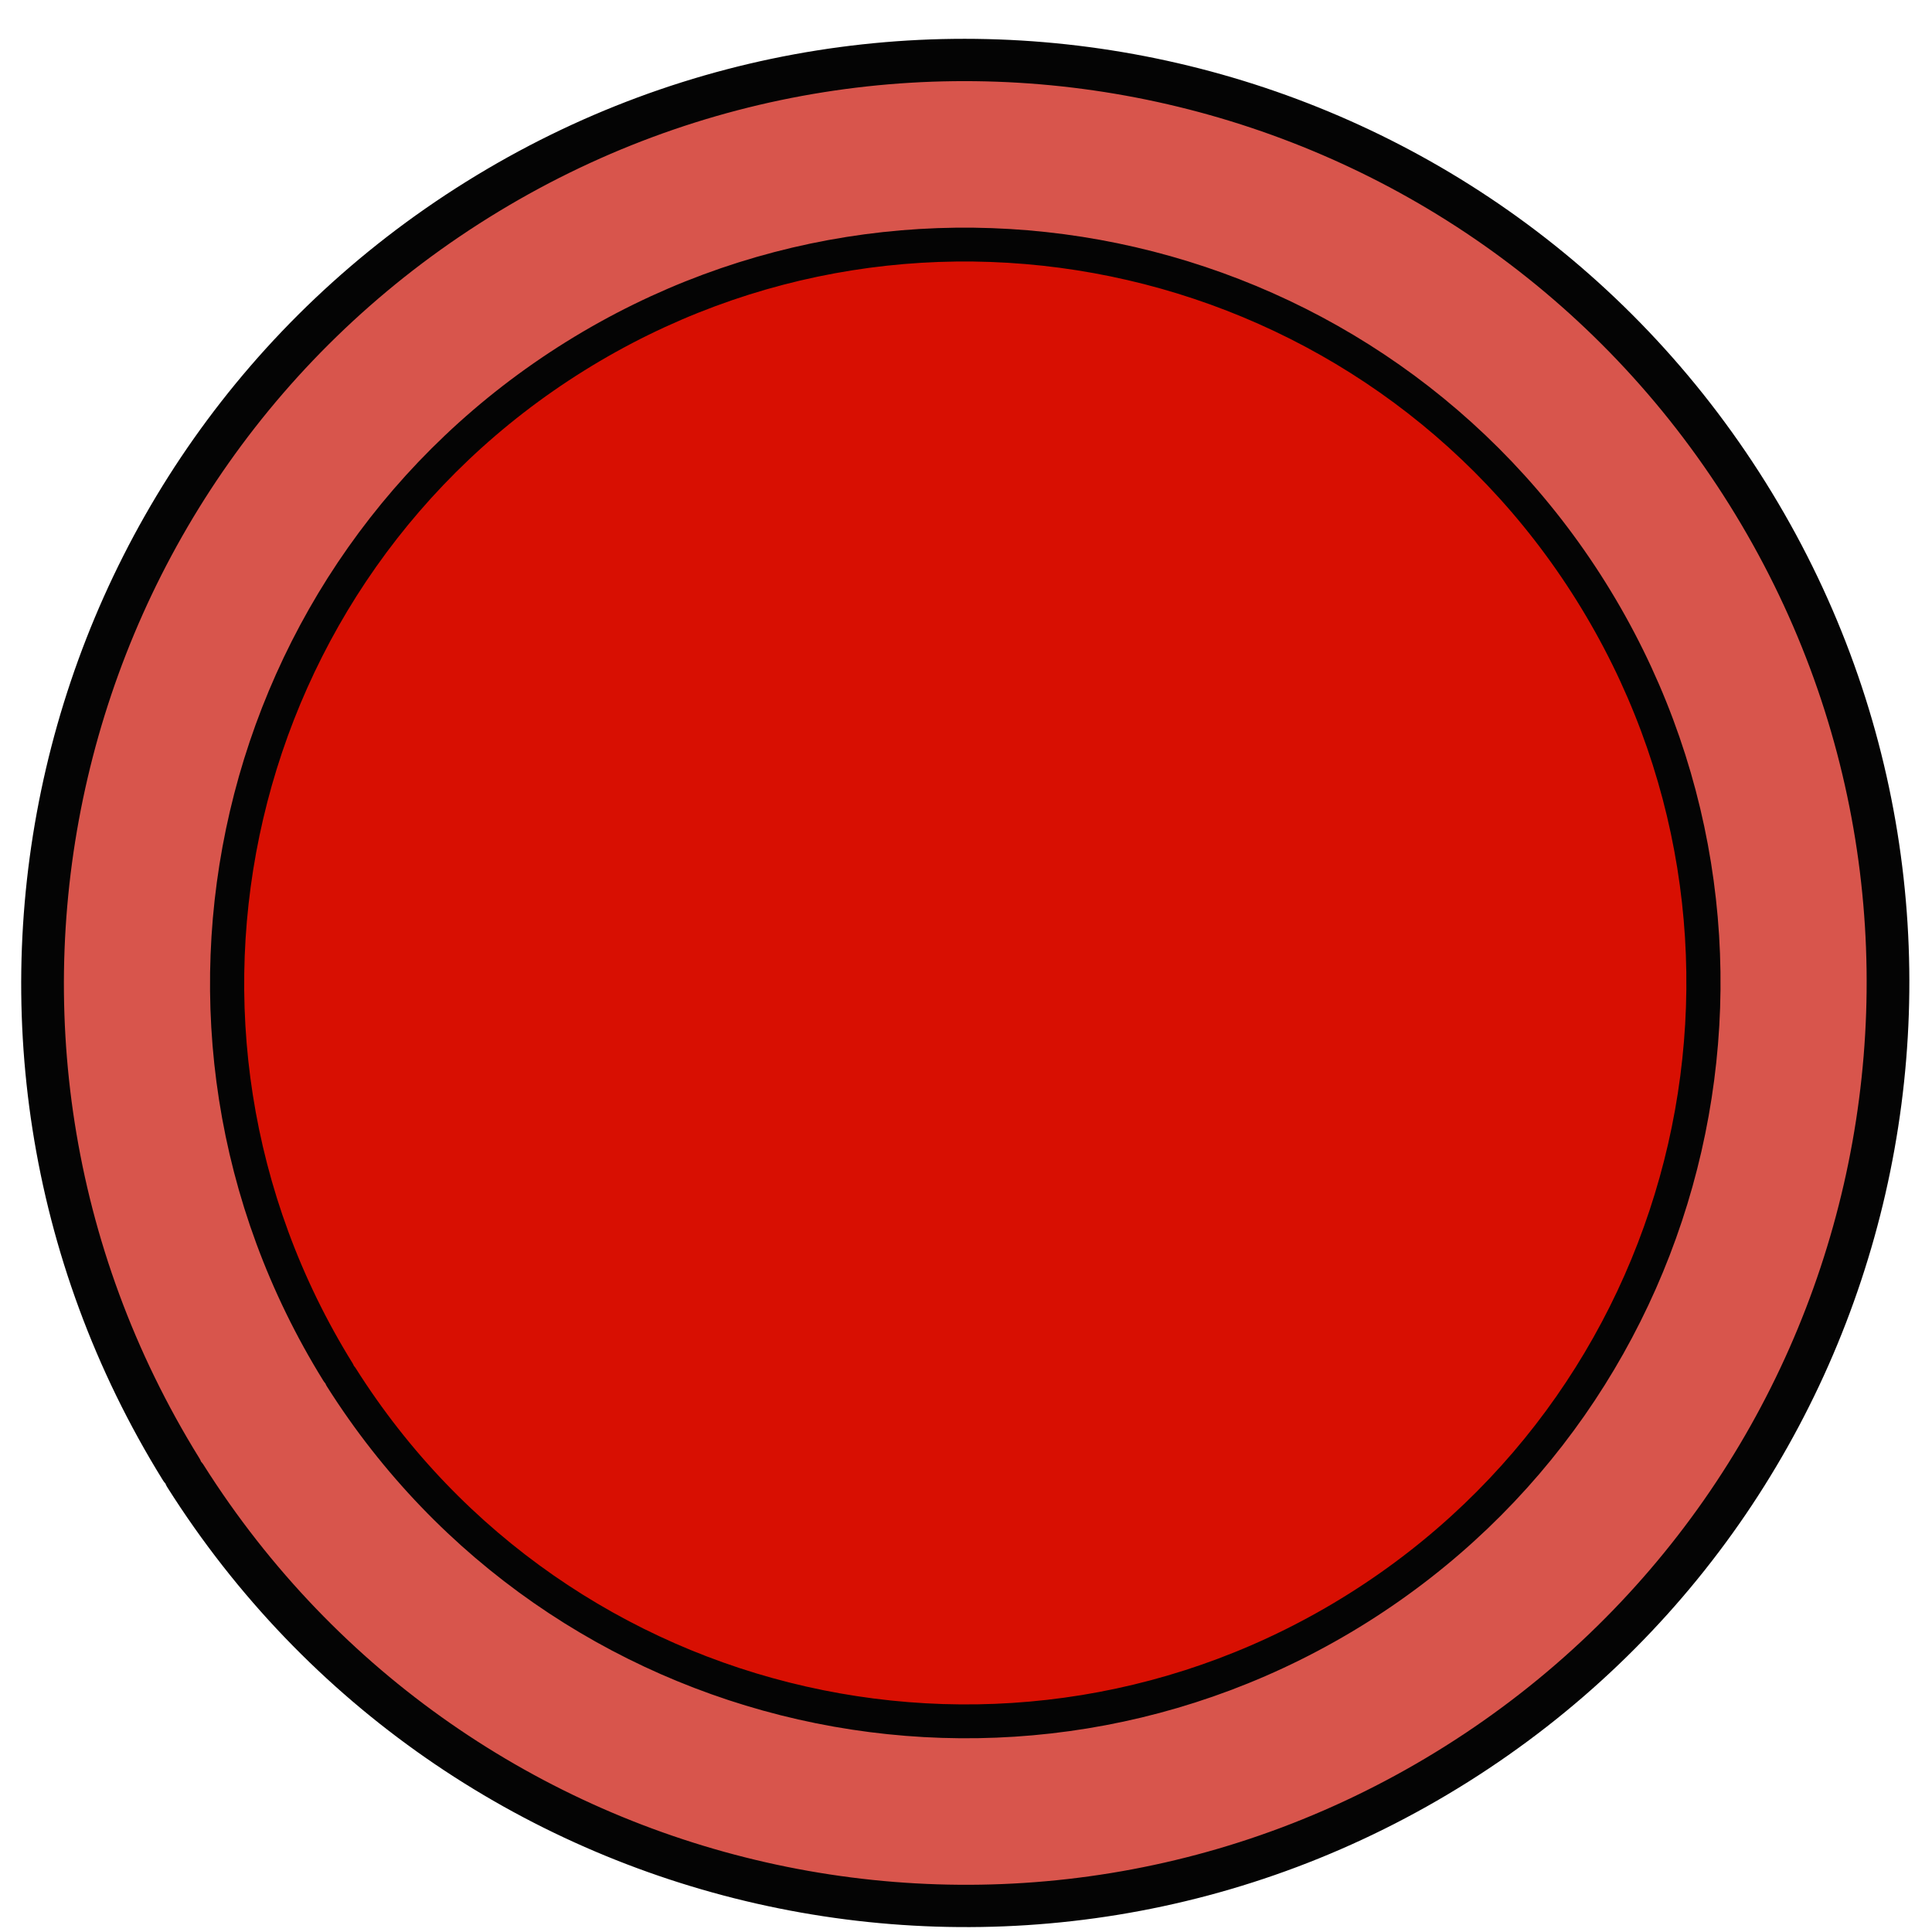
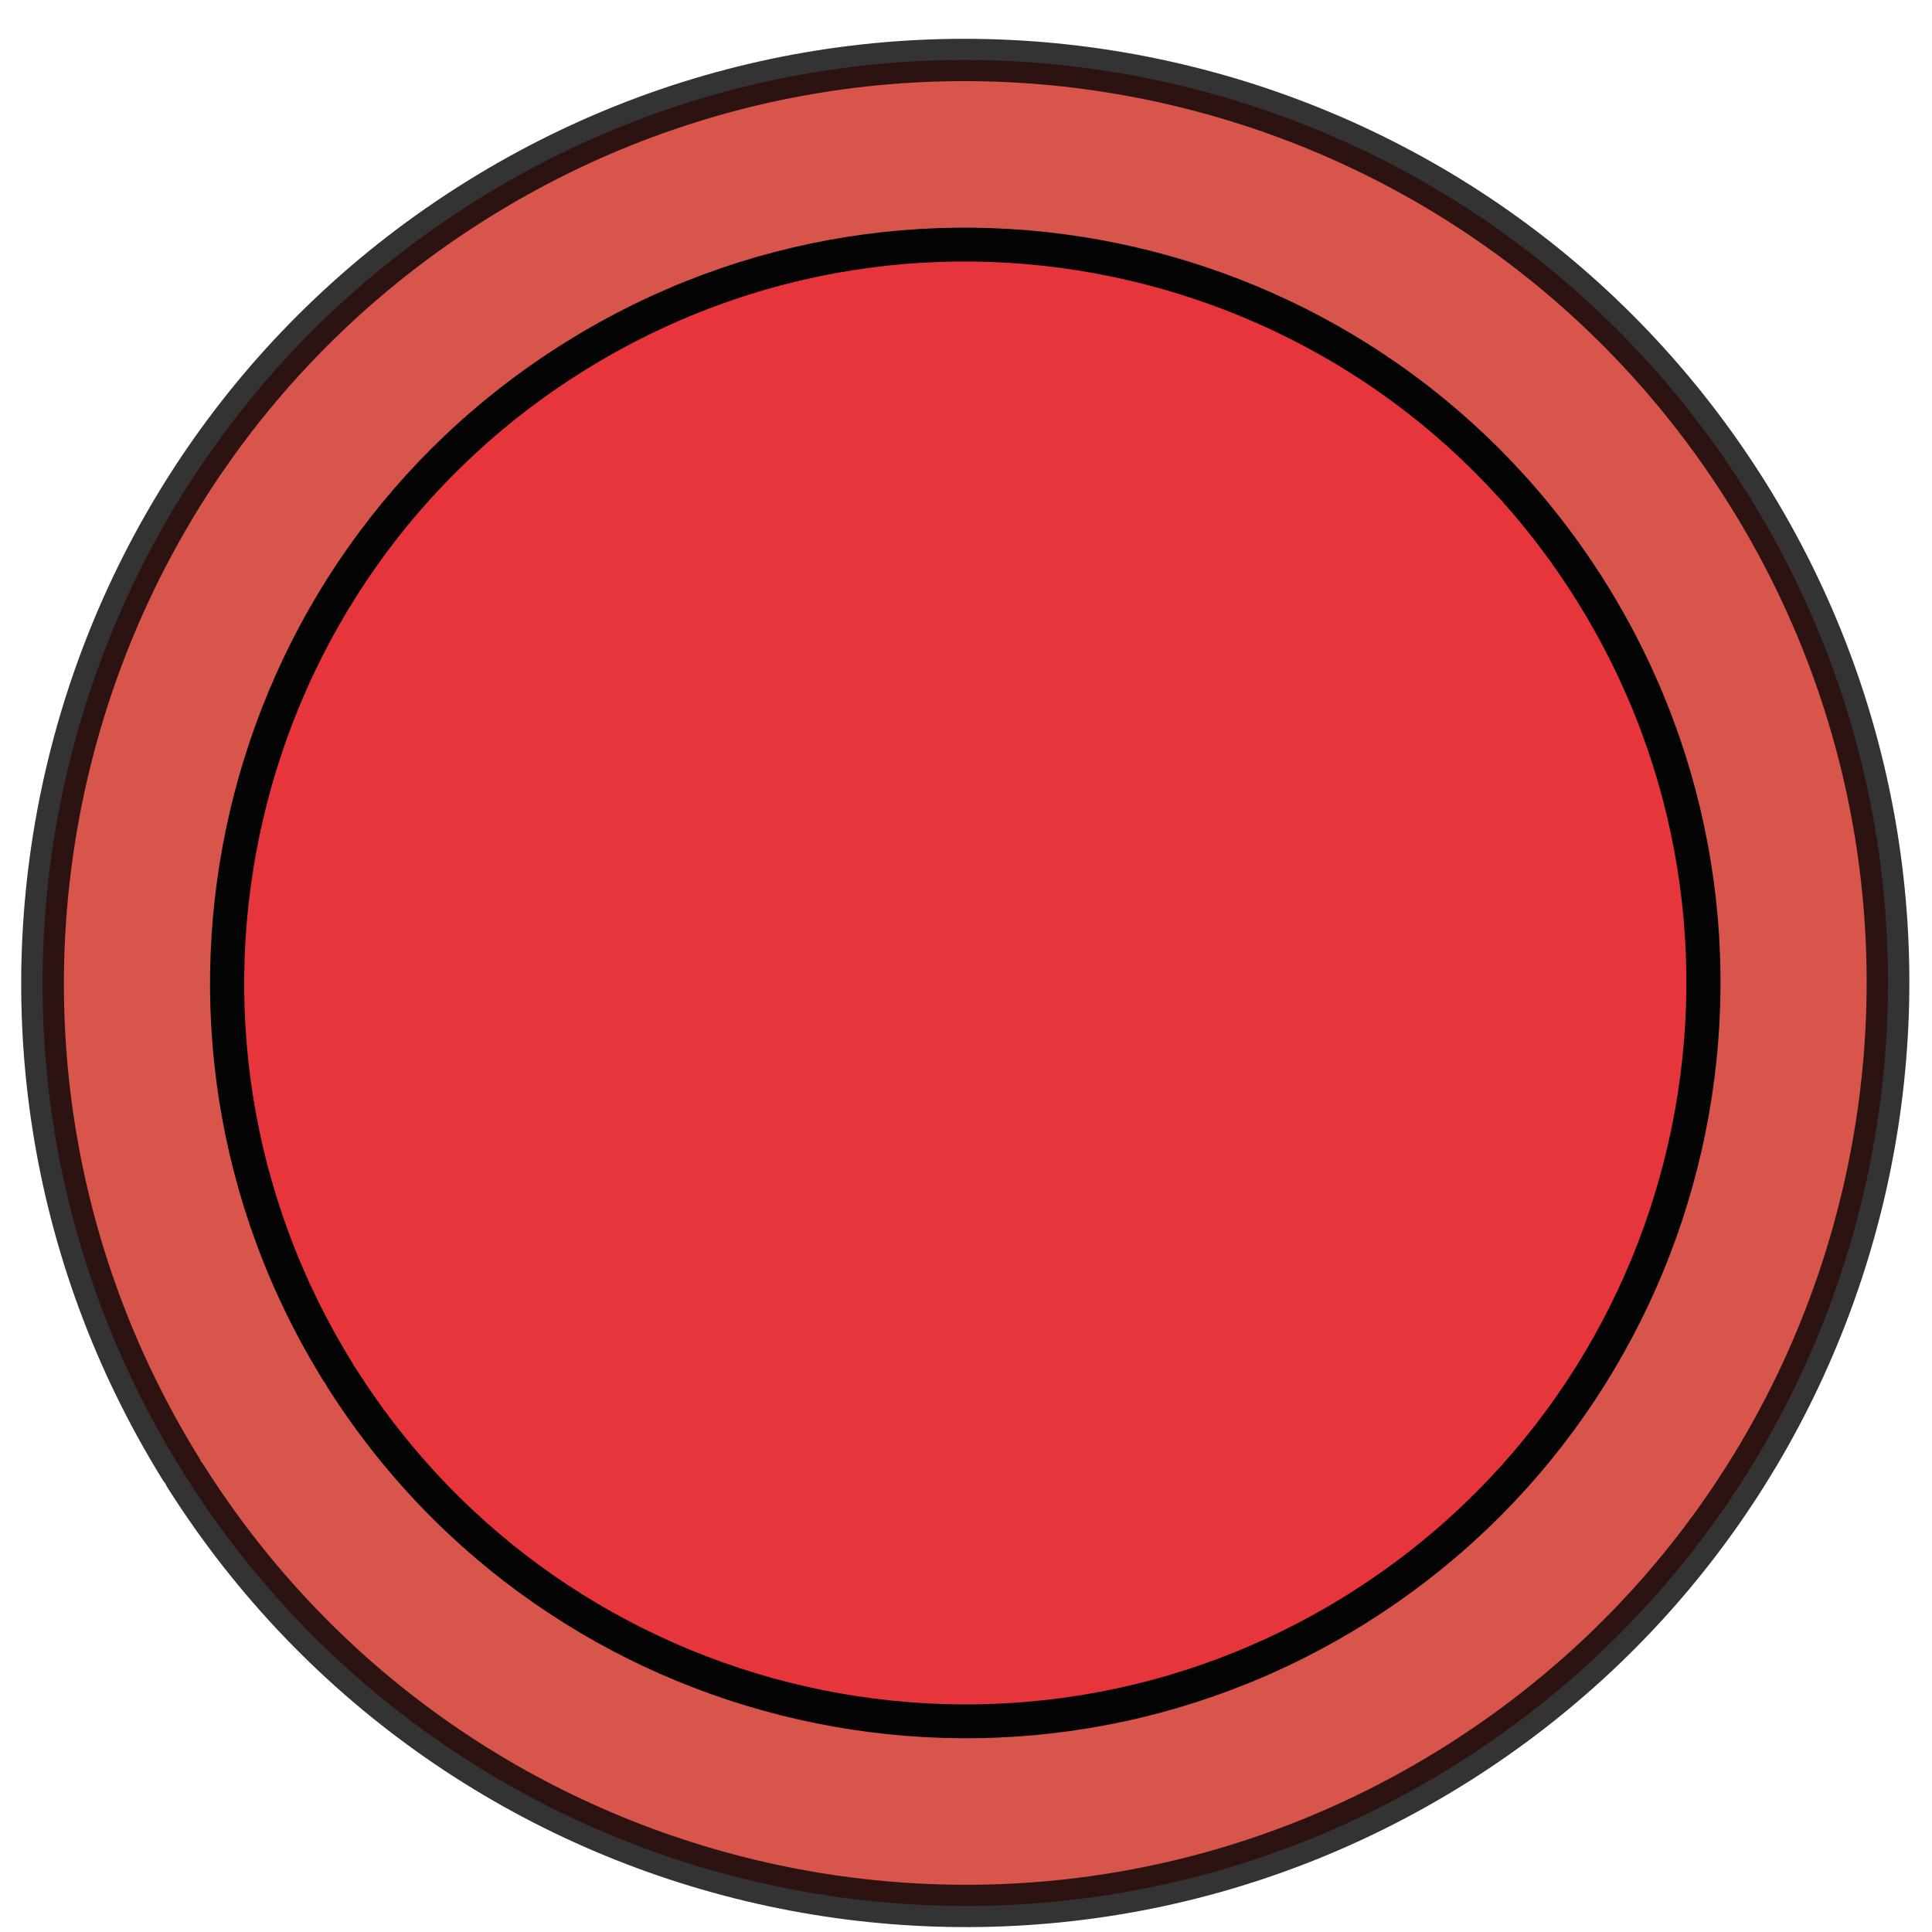
- <svg xmlns="http://www.w3.org/2000/svg" id="svg1122" version="1.1" viewBox="0 0 51.165 51.165" height="51.165mm" width="51.165mm">
+ <svg xmlns="http://www.w3.org/2000/svg" width="51.165mm" height="51.165mm" viewBox="0 0 51.165 51.165" version="1.1" id="svg1122">
  <defs id="defs1116">
-     <marker style="overflow:visible" id="marker1664" refX="0.0" refY="0.0" orient="auto">
-       <path transform="scale(0.8) translate(12.5,0)" style="fill-rule:evenodd;stroke:#000000;stroke-width:1pt;stroke-opacity:1;fill:#fa0000;fill-opacity:1" d="M 0.0,0.0 L 5.0,-5.0 L -12.5,0.0 L 5.0,5.0 L 0.0,0.0 z " id="path1662" />
+     <marker orient="auto" refY="0.0" refX="0.0" id="marker1664" style="overflow:visible">
+       <path id="path1662" d="M 0.0,0.0 L 5.0,-5.0 L -12.5,0.0 L 5.0,5.0 L 0.0,0.0 z " style="fill-rule:evenodd;stroke:#000000;stroke-width:1pt;stroke-opacity:1;fill:#fa0000;fill-opacity:1" transform="scale(0.8) translate(12.5,0)" />
    </marker>
-     <marker style="overflow:visible" id="Arrow2Mstart" refX="0.0" refY="0.0" orient="auto">
-       <path transform="scale(0.6) translate(0,0)" d="M 8.719,4.034 L -2.207,0.016 L 8.719,-4.002 C 6.973,-1.63 6.983,1.616 8.719,4.034 z " style="fill-rule:evenodd;stroke-width:0.625;stroke-linejoin:round;stroke:#000000;stroke-opacity:1;fill:#fa0000;fill-opacity:1" id="path906" />
+     <marker orient="auto" refY="0.0" refX="0.0" id="Arrow2Mstart" style="overflow:visible">
+       <path id="path906" style="fill-rule:evenodd;stroke-width:0.625;stroke-linejoin:round;stroke:#000000;stroke-opacity:1;fill:#fa0000;fill-opacity:1" d="M 8.719,4.034 L -2.207,0.016 L 8.719,-4.002 C 6.973,-1.63 6.983,1.616 8.719,4.034 z " transform="scale(0.6) translate(0,0)" />
    </marker>
-     <marker style="overflow:visible" id="Scissors" refX="0.0" refY="0.0" orient="auto">
-       <path style="fill:#fa0000;stroke:#000000;stroke-opacity:1;fill-opacity:1" d="M 9.09,-3.606 C 8.12,-4.777 6.37,-4.736 5.062,-4.233 L -3.15,-1.155 C -5.538,-2.462 -7.898,-2.087 -7.898,-2.724 C -7.898,-3.221 -7.442,-3.112 -7.51,-4.407 C -7.576,-5.65 -8.874,-6.57 -10.1,-6.488 C -11.328,-6.496 -12.6,-5.555 -12.611,-4.258 C -12.702,-2.952 -11.604,-1.739 -10.304,-1.653 C -8.782,-1.427 -6.086,-2.349 -4.821,-0.082 C -5.763,1.656 -7.435,1.661 -8.947,1.574 C -10.201,1.501 -11.709,1.861 -12.307,3.095 C -12.886,4.277 -12.318,5.959 -10.99,6.321 C -9.65,6.813 -7.81,6.191 -7.491,4.65 C -7.245,3.462 -8.086,2.904 -7.764,2.473 C -7.52,2.148 -5.973,2.336 -3.216,1.098 L 5.676,4.233 C 6.8,4.547 8.173,4.536 9.168,3.431 L -0.052,-0.054 L 9.09,-3.606 z M -9.218,-5.507 C -7.923,-4.784 -8.029,-2.823 -9.374,-2.443 C -10.591,-2.02 -12.145,-3.202 -11.758,-4.521 C -11.53,-5.603 -10.104,-6.001 -9.218,-5.507 z M -9.162,2.511 C -7.811,3.01 -8.04,5.295 -9.414,5.602 C -10.325,5.919 -11.627,5.464 -11.72,4.39 C -11.897,3.085 -10.363,1.906 -9.162,2.511 z " id="schere" />
+     <marker orient="auto" refY="0.0" refX="0.0" id="Scissors" style="overflow:visible">
+       <path id="schere" d="M 9.09,-3.606 C 8.12,-4.777 6.37,-4.736 5.062,-4.233 L -3.15,-1.155 C -5.538,-2.462 -7.898,-2.087 -7.898,-2.724 C -7.898,-3.221 -7.442,-3.112 -7.51,-4.407 C -7.576,-5.65 -8.874,-6.57 -10.1,-6.488 C -11.328,-6.496 -12.6,-5.555 -12.611,-4.258 C -12.702,-2.952 -11.604,-1.739 -10.304,-1.653 C -8.782,-1.427 -6.086,-2.349 -4.821,-0.082 C -5.763,1.656 -7.435,1.661 -8.947,1.574 C -10.201,1.501 -11.709,1.861 -12.307,3.095 C -12.886,4.277 -12.318,5.959 -10.99,6.321 C -9.65,6.813 -7.81,6.191 -7.491,4.65 C -7.245,3.462 -8.086,2.904 -7.764,2.473 C -7.52,2.148 -5.973,2.336 -3.216,1.098 L 5.676,4.233 C 6.8,4.547 8.173,4.536 9.168,3.431 L -0.052,-0.054 L 9.09,-3.606 z M -9.218,-5.507 C -7.923,-4.784 -8.029,-2.823 -9.374,-2.443 C -10.591,-2.02 -12.145,-3.202 -11.758,-4.521 C -11.53,-5.603 -10.104,-6.001 -9.218,-5.507 z M -9.162,2.511 C -7.811,3.01 -8.04,5.295 -9.414,5.602 C -10.325,5.919 -11.627,5.464 -11.72,4.39 C -11.897,3.085 -10.363,1.906 -9.162,2.511 z " style="fill:#fa0000;stroke:#000000;stroke-opacity:1;fill-opacity:1" />
    </marker>
-     <marker style="overflow:visible" id="TriangleInL" refX="0.0" refY="0.0" orient="auto">
-       <path transform="scale(-0.8)" style="fill-rule:evenodd;stroke:#000000;stroke-width:1pt;stroke-opacity:1;fill:#fa0000;fill-opacity:1" d="M 5.77,0.0 L -2.88,5.0 L -2.88,-5.0 L 5.77,0.0 z " id="path1015" />
+     <marker orient="auto" refY="0.0" refX="0.0" id="TriangleInL" style="overflow:visible">
+       <path id="path1015" d="M 5.77,0.0 L -2.88,5.0 L -2.88,-5.0 L 5.77,0.0 z " style="fill-rule:evenodd;stroke:#000000;stroke-width:1pt;stroke-opacity:1;fill:#fa0000;fill-opacity:1" transform="scale(-0.8)" />
    </marker>
-     <marker style="overflow:visible;" id="Arrow1Mend" refX="0.0" refY="0.0" orient="auto">
-       <path transform="scale(0.4) rotate(180) translate(10,0)" style="fill-rule:evenodd;stroke:#000000;stroke-width:1pt;stroke-opacity:1;fill:#fa0000;fill-opacity:1" d="M 0.0,0.0 L 5.0,-5.0 L -12.5,0.0 L 5.0,5.0 L 0.0,0.0 z " id="path891" />
+     <marker orient="auto" refY="0.0" refX="0.0" id="Arrow1Mend" style="overflow:visible;">
+       <path id="path891" d="M 0.0,0.0 L 5.0,-5.0 L -12.5,0.0 L 5.0,5.0 L 0.0,0.0 z " style="fill-rule:evenodd;stroke:#000000;stroke-width:1pt;stroke-opacity:1;fill:#fa0000;fill-opacity:1" transform="scale(0.4) rotate(180) translate(10,0)" />
    </marker>
-     <marker style="overflow:visible;" id="marker1292" refX="0.0" refY="0.0" orient="auto">
-       <path transform="scale(0.8) rotate(180) translate(12.5,0)" style="fill-rule:evenodd;stroke:#000000;stroke-width:1pt;stroke-opacity:1;fill:#fa0000;fill-opacity:1" d="M 0.0,0.0 L 5.0,-5.0 L -12.5,0.0 L 5.0,5.0 L 0.0,0.0 z " id="path1290" />
+     <marker orient="auto" refY="0.0" refX="0.0" id="marker1292" style="overflow:visible;">
+       <path id="path1290" d="M 0.0,0.0 L 5.0,-5.0 L -12.5,0.0 L 5.0,5.0 L 0.0,0.0 z " style="fill-rule:evenodd;stroke:#000000;stroke-width:1pt;stroke-opacity:1;fill:#fa0000;fill-opacity:1" transform="scale(0.8) rotate(180) translate(12.5,0)" />
    </marker>
-     <marker style="overflow:visible" id="Tail" refX="0.0" refY="0.0" orient="auto">
-       <g style="stroke:#000000;stroke-opacity:1;fill:#fa0000;fill-opacity:1" transform="scale(-1.2)" id="g930">
-         <path style="fill:#fa0000;fill-rule:evenodd;stroke:#000000;stroke-width:0.8;stroke-linecap:round;stroke-opacity:1;fill-opacity:1" d="M -3.805,-3.959 L 0.544,0" id="path918" />
-         <path style="fill:#fa0000;fill-rule:evenodd;stroke:#000000;stroke-width:0.8;stroke-linecap:round;stroke-opacity:1;fill-opacity:1" d="M -1.287,-3.959 L 3.062,0" id="path920" />
-         <path style="fill:#fa0000;fill-rule:evenodd;stroke:#000000;stroke-width:0.8;stroke-linecap:round;stroke-opacity:1;fill-opacity:1" d="M 1.305,-3.959 L 5.654,0" id="path922" />
-         <path style="fill:#fa0000;fill-rule:evenodd;stroke:#000000;stroke-width:0.8;stroke-linecap:round;stroke-opacity:1;fill-opacity:1" d="M -3.805,4.178 L 0.544,0.22" id="path924" />
-         <path style="fill:#fa0000;fill-rule:evenodd;stroke:#000000;stroke-width:0.8;stroke-linecap:round;stroke-opacity:1;fill-opacity:1" d="M -1.287,4.178 L 3.062,0.22" id="path926" />
-         <path style="fill:#fa0000;fill-rule:evenodd;stroke:#000000;stroke-width:0.8;stroke-linecap:round;stroke-opacity:1;fill-opacity:1" d="M 1.305,4.178 L 5.654,0.22" id="path928" />
+     <marker orient="auto" refY="0.0" refX="0.0" id="Tail" style="overflow:visible">
+       <g id="g930" transform="scale(-1.2)" style="stroke:#000000;stroke-opacity:1;fill:#fa0000;fill-opacity:1">
+         <path id="path918" d="M -3.805,-3.959 L 0.544,0" style="fill:#fa0000;fill-rule:evenodd;stroke:#000000;stroke-width:0.8;stroke-linecap:round;stroke-opacity:1;fill-opacity:1" />
+         <path id="path920" d="M -1.287,-3.959 L 3.062,0" style="fill:#fa0000;fill-rule:evenodd;stroke:#000000;stroke-width:0.8;stroke-linecap:round;stroke-opacity:1;fill-opacity:1" />
+         <path id="path922" d="M 1.305,-3.959 L 5.654,0" style="fill:#fa0000;fill-rule:evenodd;stroke:#000000;stroke-width:0.8;stroke-linecap:round;stroke-opacity:1;fill-opacity:1" />
+         <path id="path924" d="M -3.805,4.178 L 0.544,0.22" style="fill:#fa0000;fill-rule:evenodd;stroke:#000000;stroke-width:0.8;stroke-linecap:round;stroke-opacity:1;fill-opacity:1" />
+         <path id="path926" d="M -1.287,4.178 L 3.062,0.22" style="fill:#fa0000;fill-rule:evenodd;stroke:#000000;stroke-width:0.8;stroke-linecap:round;stroke-opacity:1;fill-opacity:1" />
+         <path id="path928" d="M 1.305,4.178 L 5.654,0.22" style="fill:#fa0000;fill-rule:evenodd;stroke:#000000;stroke-width:0.8;stroke-linecap:round;stroke-opacity:1;fill-opacity:1" />
      </g>
    </marker>
-     <marker style="overflow:visible;" id="Arrow2Lend" refX="0.0" refY="0.0" orient="auto">
-       <path transform="scale(1.1) rotate(180) translate(1,0)" d="M 8.719,4.034 L -2.207,0.016 L 8.719,-4.002 C 6.973,-1.63 6.983,1.616 8.719,4.034 z " style="fill-rule:evenodd;stroke-width:0.625;stroke-linejoin:round;stroke:#000000;stroke-opacity:1;fill:#fa0000;fill-opacity:1" id="path903" />
+     <marker orient="auto" refY="0.0" refX="0.0" id="Arrow2Lend" style="overflow:visible;">
+       <path id="path903" style="fill-rule:evenodd;stroke-width:0.625;stroke-linejoin:round;stroke:#000000;stroke-opacity:1;fill:#fa0000;fill-opacity:1" d="M 8.719,4.034 L -2.207,0.016 L 8.719,-4.002 C 6.973,-1.63 6.983,1.616 8.719,4.034 z " transform="scale(1.1) rotate(180) translate(1,0)" />
    </marker>
-     <marker style="overflow:visible" id="Arrow1Lstart" refX="0.0" refY="0.0" orient="auto">
-       <path transform="scale(0.8) translate(12.5,0)" style="fill-rule:evenodd;stroke:#000000;stroke-width:1pt;stroke-opacity:1;fill:#fa0000;fill-opacity:1" d="M 0.0,0.0 L 5.0,-5.0 L -12.5,0.0 L 5.0,5.0 L 0.0,0.0 z " id="path882" />
+     <marker orient="auto" refY="0.0" refX="0.0" id="Arrow1Lstart" style="overflow:visible">
+       <path id="path882" d="M 0.0,0.0 L 5.0,-5.0 L -12.5,0.0 L 5.0,5.0 L 0.0,0.0 z " style="fill-rule:evenodd;stroke:#000000;stroke-width:1pt;stroke-opacity:1;fill:#fa0000;fill-opacity:1" transform="scale(0.8) translate(12.5,0)" />
    </marker>
-     <marker style="overflow:visible;" id="Arrow1Lend" refX="0.0" refY="0.0" orient="auto">
-       <path transform="scale(0.8) rotate(180) translate(12.5,0)" style="fill-rule:evenodd;stroke:#000000;stroke-width:1pt;stroke-opacity:1;fill:#fa0000;fill-opacity:1" d="M 0.0,0.0 L 5.0,-5.0 L -12.5,0.0 L 5.0,5.0 L 0.0,0.0 z " id="path885" />
+     <marker orient="auto" refY="0.0" refX="0.0" id="Arrow1Lend" style="overflow:visible;">
+       <path id="path885" d="M 0.0,0.0 L 5.0,-5.0 L -12.5,0.0 L 5.0,5.0 L 0.0,0.0 z " style="fill-rule:evenodd;stroke:#000000;stroke-width:1pt;stroke-opacity:1;fill:#fa0000;fill-opacity:1" transform="scale(0.8) rotate(180) translate(12.5,0)" />
    </marker>
-     <clipPath id="clipPath874" clipPathUnits="userSpaceOnUse">
-       <path d="M 1.225,98.173 H 51.977 V 152.184 H 1.225 Z M 35.425,113.694 a 15.528,15.528 0 0 0 -21.911,1.006 15.528,15.528 0 0 0 0.954,21.914 15.528,15.528 0 0 0 21.916,-0.902 15.528,15.528 0 0 0 -0.85,-21.918" class="powerclip" style="fill:#fb0000;stroke:#000000;stroke-width:0.949;stroke-linecap:round;stroke-linejoin:round;paint-order:stroke fill markers" id="lpe_path-effect878" />
+     <clipPath clipPathUnits="userSpaceOnUse" id="clipPath874">
+       <path id="lpe_path-effect878" style="fill:#fb0000;stroke:#000000;stroke-width:0.949;stroke-linecap:round;stroke-linejoin:round;paint-order:stroke fill markers" class="powerclip" d="M 1.225,98.173 H 51.977 V 152.184 H 1.225 Z M 35.425,113.694 a 15.528,15.528 0 0 0 -21.911,1.006 15.528,15.528 0 0 0 0.954,21.914 15.528,15.528 0 0 0 21.916,-0.902 15.528,15.528 0 0 0 -0.85,-21.918" />
    </clipPath>
-     <clipPath clipPathUnits="userSpaceOnUse" id="clipPath874-6">
-       <path d="m 35.534,113.794 a 15.528,15.528 0 0 1 0.85,21.918 15.528,15.528 0 0 1 -21.916,0.902 15.528,15.528 0 0 1 -0.954,-21.914 15.528,15.528 0 0 1 21.911,-1.006" id="path876-7" style="display:none;fill:#fb0000;stroke:#000000;stroke-width:0.949;stroke-linecap:round;stroke-linejoin:round;paint-order:stroke fill markers" clip-path="none" />
-       <path id="lpe_path-effect878-5" style="fill:#fb0000;stroke:#000000;stroke-width:0.949;stroke-linecap:round;stroke-linejoin:round;paint-order:stroke fill markers" class="powerclip" d="M 1.225,98.173 H 51.977 V 152.184 H 1.225 Z M 35.425,113.694 a 15.528,15.528 0 0 0 -21.911,1.006 15.528,15.528 0 0 0 0.954,21.914 15.528,15.528 0 0 0 21.916,-0.902 15.528,15.528 0 0 0 -0.85,-21.918" />
+     <clipPath id="clipPath874-6" clipPathUnits="userSpaceOnUse">
+       <path clip-path="none" style="display:none;fill:#fb0000;stroke:#000000;stroke-width:0.949;stroke-linecap:round;stroke-linejoin:round;paint-order:stroke fill markers" id="path876-7" d="m 35.534,113.794 a 15.528,15.528 0 0 1 0.85,21.918 15.528,15.528 0 0 1 -21.916,0.902 15.528,15.528 0 0 1 -0.954,-21.914 15.528,15.528 0 0 1 21.911,-1.006" />
+       <path d="M 1.225,98.173 H 51.977 V 152.184 H 1.225 Z M 35.425,113.694 a 15.528,15.528 0 0 0 -21.911,1.006 15.528,15.528 0 0 0 0.954,21.914 15.528,15.528 0 0 0 21.916,-0.902 15.528,15.528 0 0 0 -0.85,-21.918" class="powerclip" style="fill:#fb0000;stroke:#000000;stroke-width:0.949;stroke-linecap:round;stroke-linejoin:round;paint-order:stroke fill markers" id="lpe_path-effect878-5" />
    </clipPath>
-     <clipPath id="clipath_lpe_path-effect1936" clipPathUnits="userSpaceOnUse">
-       <path clip-path="none" style="display:block;fill:#fb0000;stroke:#000000;stroke-width:0.949;stroke-linecap:round;stroke-linejoin:round;paint-order:stroke fill markers" id="path1938" />
+     <clipPath clipPathUnits="userSpaceOnUse" id="clipath_lpe_path-effect1936">
+       <path id="path1938" style="display:block;fill:#fb0000;stroke:#000000;stroke-width:0.949;stroke-linecap:round;stroke-linejoin:round;paint-order:stroke fill markers" clip-path="none" />
    </clipPath>
-     <clipPath clipPathUnits="userSpaceOnUse" id="clipath_lpe_path-effect3625">
-       <path id="lpe_path-effect3625" style="fill:#fb0000;stroke:#000000;stroke-width:0.949;stroke-linecap:round;stroke-linejoin:round;paint-order:stroke fill markers" class="powerclip" d="M 1.224,98.174 H 51.978 V 152.184 H 1.224 Z" />
+     <clipPath id="clipath_lpe_path-effect3625" clipPathUnits="userSpaceOnUse">
+       <path d="M 1.224,98.174 H 51.978 V 152.184 H 1.224 Z" class="powerclip" style="fill:#fb0000;stroke:#000000;stroke-width:0.949;stroke-linecap:round;stroke-linejoin:round;paint-order:stroke fill markers" id="lpe_path-effect3625" />
    </clipPath>
-     <clipPath id="clipPath3848" clipPathUnits="userSpaceOnUse">
-       <path d="m 11.975,117.186 c 3.582,-5.838 10.392,-8.576 16.991,-6.738 6.598,1.839 11.179,7.827 11.224,14.676 0.046,6.848 -4.455,12.897 -11.028,14.824 -6.573,1.926 -13.628,-0.737 -17.287,-6.526" style="display:none;fill:none;fill-opacity:1;stroke:#000000;stroke-width:0.67;stroke-linecap:square;stroke-linejoin:bevel;stroke-miterlimit:4;stroke-dasharray:none;stroke-opacity:1;paint-order:fill markers stroke" id="path3850" />
-       <path d="M 1.877,98.825 H 51.325 v 52.706 H 1.877 Z m 9.997,34.597 c 3.659,5.789 10.714,8.452 17.287,6.526 6.573,-1.926 11.074,-7.975 11.028,-14.824 -0.046,-6.848 -4.626,-12.837 -11.224,-14.676 -6.598,-1.839 -13.409,0.9 -16.991,6.738" class="powerclip" style="fill:none;fill-opacity:1;stroke:#000000;stroke-width:0.67;stroke-linecap:square;stroke-linejoin:bevel;stroke-miterlimit:4;stroke-dasharray:none;stroke-opacity:1;paint-order:fill markers stroke" id="lpe_path-effect3852" />
+     <clipPath clipPathUnits="userSpaceOnUse" id="clipPath3848">
+       <path id="path3850" style="display:none;fill:none;fill-opacity:1;stroke:#000000;stroke-width:0.67;stroke-linecap:square;stroke-linejoin:bevel;stroke-miterlimit:4;stroke-dasharray:none;stroke-opacity:1;paint-order:fill markers stroke" d="m 11.975,117.186 c 3.582,-5.838 10.392,-8.576 16.991,-6.738 6.598,1.839 11.179,7.827 11.224,14.676 0.046,6.848 -4.455,12.897 -11.028,14.824 -6.573,1.926 -13.628,-0.737 -17.287,-6.526" />
+       <path id="lpe_path-effect3852" style="fill:none;fill-opacity:1;stroke:#000000;stroke-width:0.67;stroke-linecap:square;stroke-linejoin:bevel;stroke-miterlimit:4;stroke-dasharray:none;stroke-opacity:1;paint-order:fill markers stroke" class="powerclip" d="M 1.877,98.825 H 51.325 v 52.706 H 1.877 Z m 9.997,34.597 c 3.659,5.789 10.714,8.452 17.287,6.526 6.573,-1.926 11.074,-7.975 11.028,-14.824 -0.046,-6.848 -4.626,-12.837 -11.224,-14.676 -6.598,-1.839 -13.409,0.9 -16.991,6.738" />
    </clipPath>
  </defs>
-   <g transform="translate(0.5825,-99.41754)" id="layer1">
-     <g id="g4582" transform="matrix(0.02400329,0.1569775,0.1584951,-0.02423534,9.074094,147.0314)">
-       <path transform="matrix(0.1525796,0.9882912,0.9887258,-0.1497376,0,0)" style="fill:#d8554c;fill-opacity:1;stroke:#040404;stroke-width:7.055;stroke-linecap:round;stroke-linejoin:round;stroke-miterlimit:4;stroke-dasharray:none;stroke-opacity:1;paint-order:normal" id="path5347-3" d="M -30.322,-54.813 A 152.421,153.87 0 0 1 18.649,-266.484 152.421,153.87 0 0 1 228.434,-217.509 152.421,153.87 0 0 1 180.377,-5.625 152.421,153.87 0 0 1 -29.617,-53.676" />
-       <path d="M -4.411,-71.026 A 121.937,123.096 0 0 1 34.766,-240.363 121.937,123.096 0 0 1 202.593,-201.183 121.937,123.096 0 0 1 164.148,-31.675 121.937,123.096 0 0 1 -3.848,-70.116" transform="matrix(0.1525796,0.9882912,0.9887258,-0.1497376,0,0)" id="path5347" style="fill:#d80f02;fill-opacity:1;stroke:#040404;stroke-width:5.644;stroke-linecap:round;stroke-linejoin:round;stroke-miterlimit:4;stroke-dasharray:none;stroke-opacity:1;paint-order:normal" />
+   <g id="layer1" transform="translate(0.5825,-99.41754)">
+     <g transform="matrix(0.02400329,0.1569775,0.1584951,-0.02423534,9.074094,147.0314)" id="g4582">
+       <path d="M -30.322,-54.813 A 152.421,153.87 0 0 1 18.649,-266.484 152.421,153.87 0 0 1 228.434,-217.509 152.421,153.87 0 0 1 180.377,-5.625 152.421,153.87 0 0 1 -29.617,-53.676" id="path5347-3" style="fill:#d8554c;fill-opacity:1;stroke:#040404;stroke-width:7.055;stroke-linecap:round;stroke-linejoin:round;stroke-miterlimit:4;stroke-dasharray:none;stroke-opacity:0.81;paint-order:normal" transform="matrix(0.1525796,0.9882912,0.9887258,-0.1497376,0,0)" />
+       <path style="fill:#e6353b;fill-opacity:1;stroke:#040404;stroke-width:5.644;stroke-linecap:round;stroke-linejoin:round;stroke-miterlimit:4;stroke-dasharray:none;stroke-opacity:1;paint-order:normal" id="path5347" transform="matrix(0.1525796,0.9882912,0.9887258,-0.1497376,0,0)" d="M -4.411,-71.026 A 121.937,123.096 0 0 1 34.766,-240.363 121.937,123.096 0 0 1 202.593,-201.183 121.937,123.096 0 0 1 164.148,-31.675 121.937,123.096 0 0 1 -3.848,-70.116" />
    </g>
  </g>
</svg>
